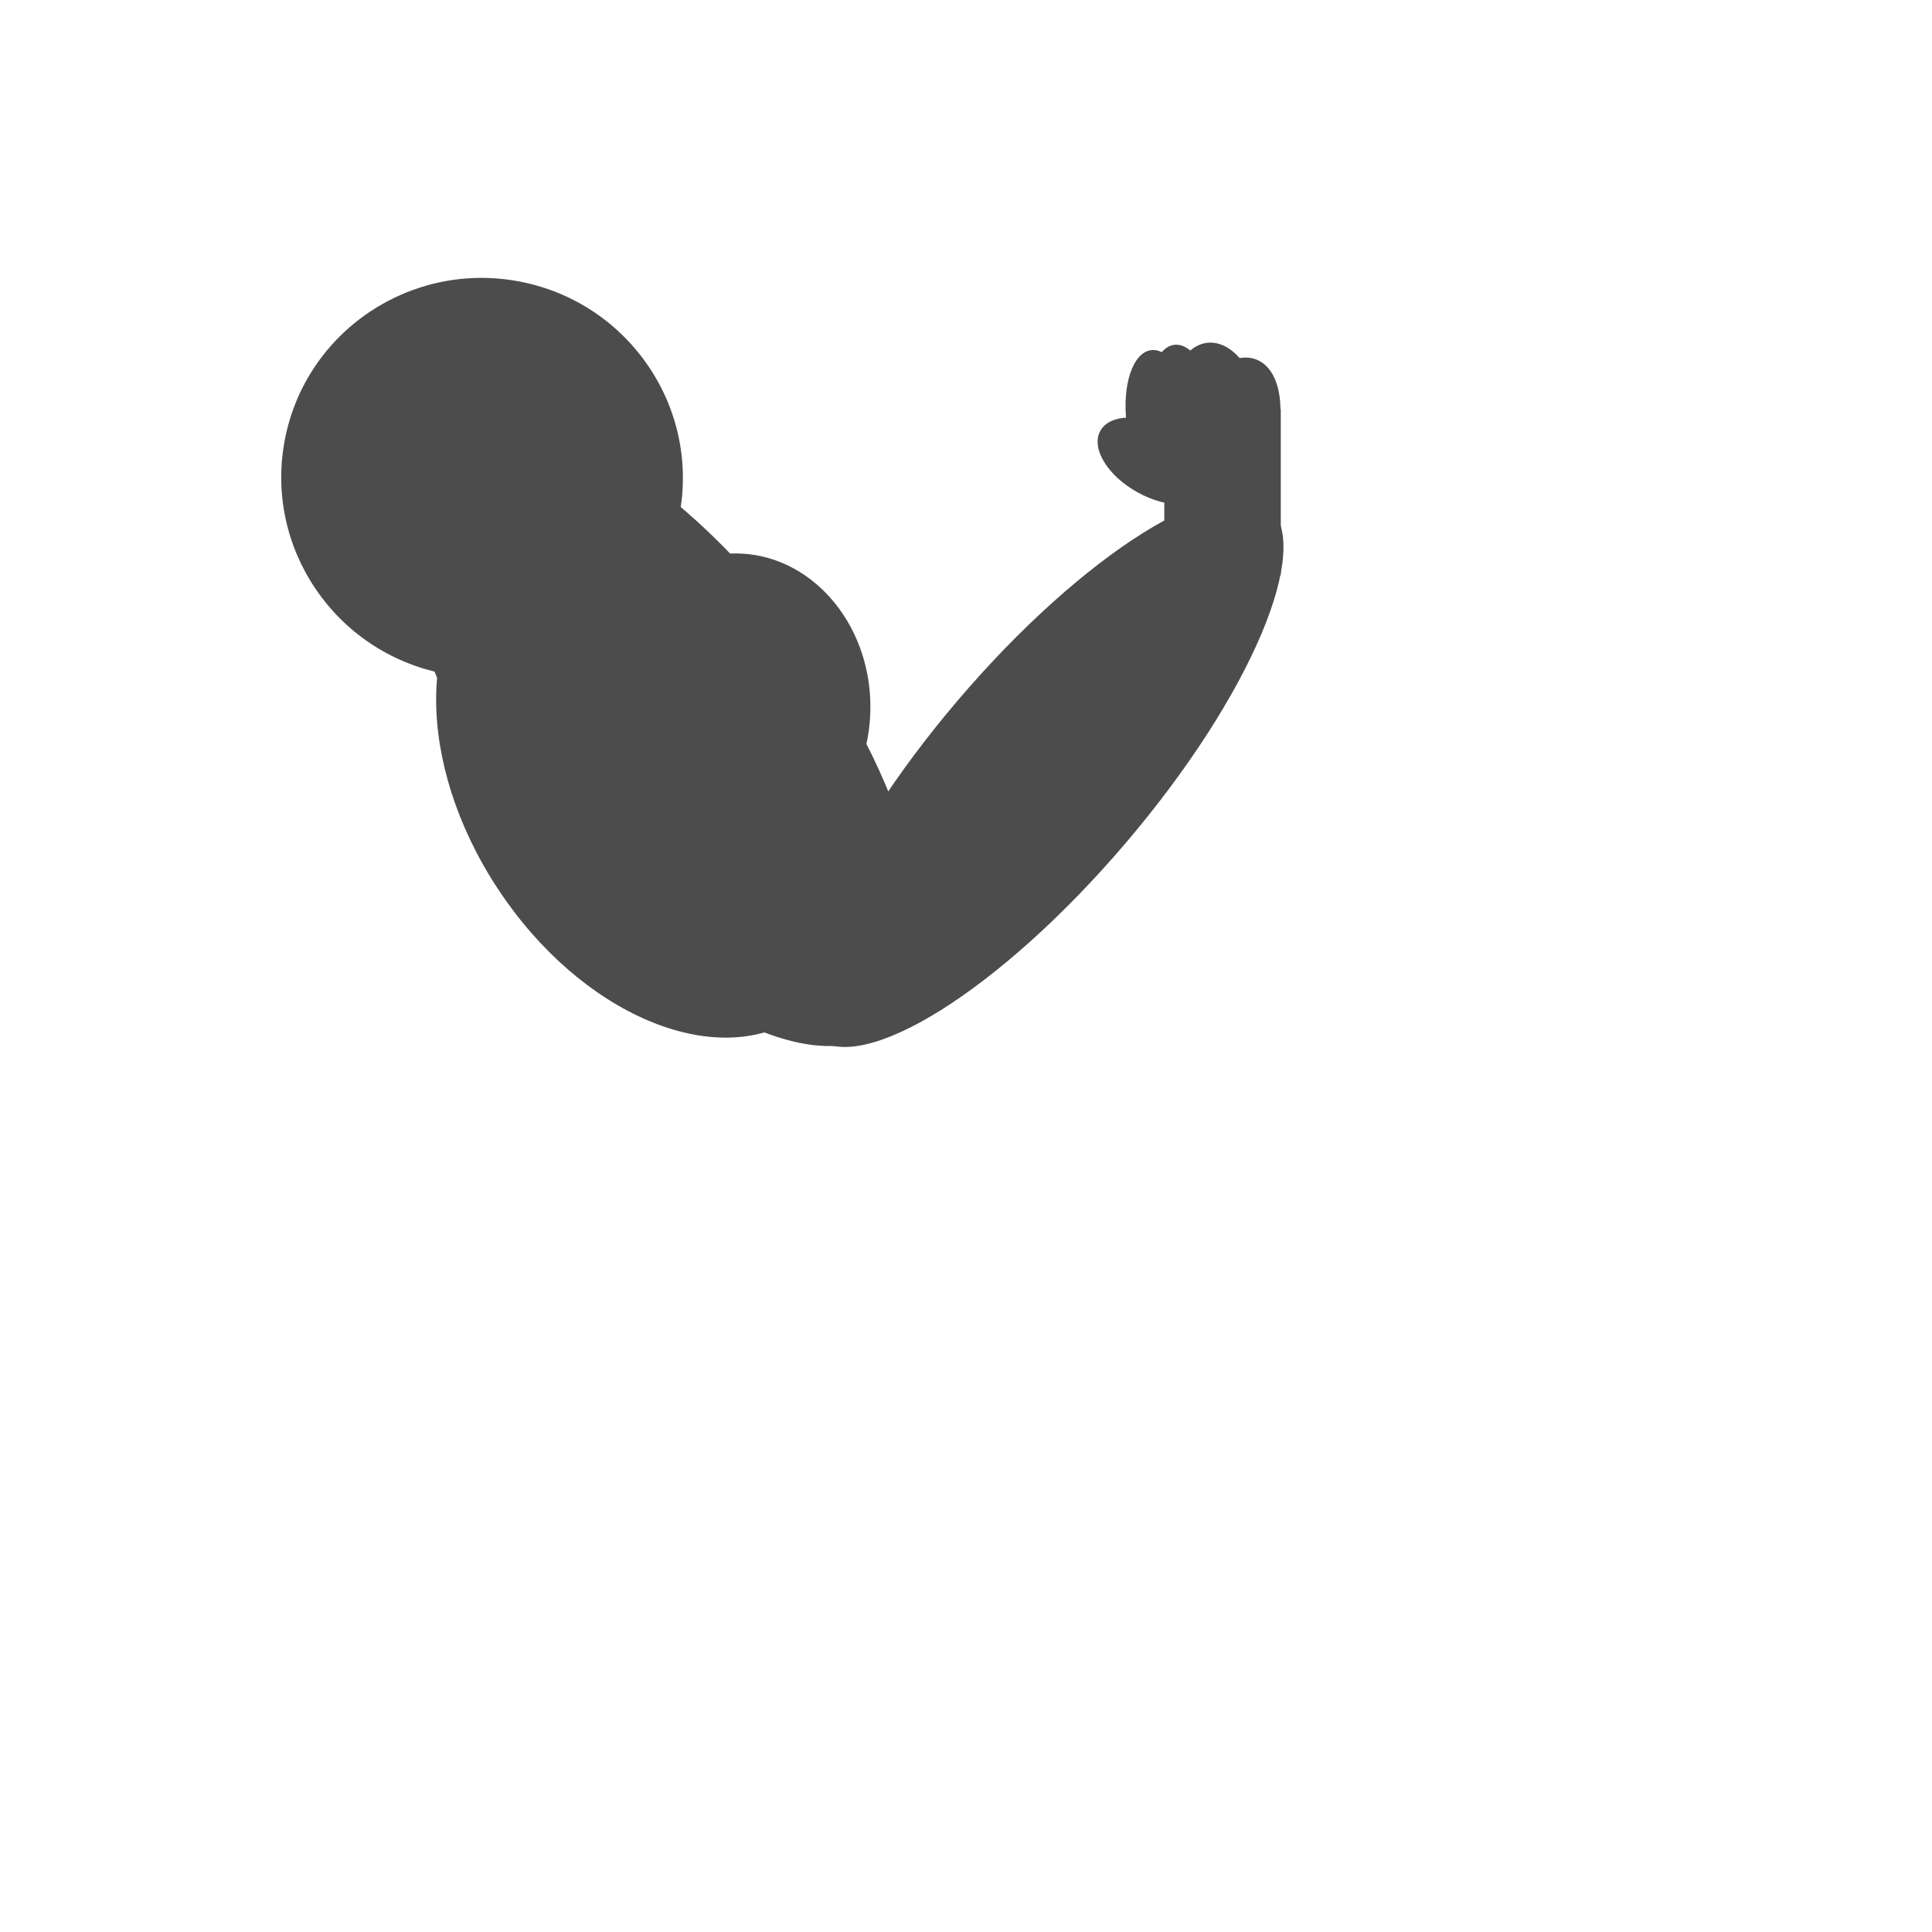
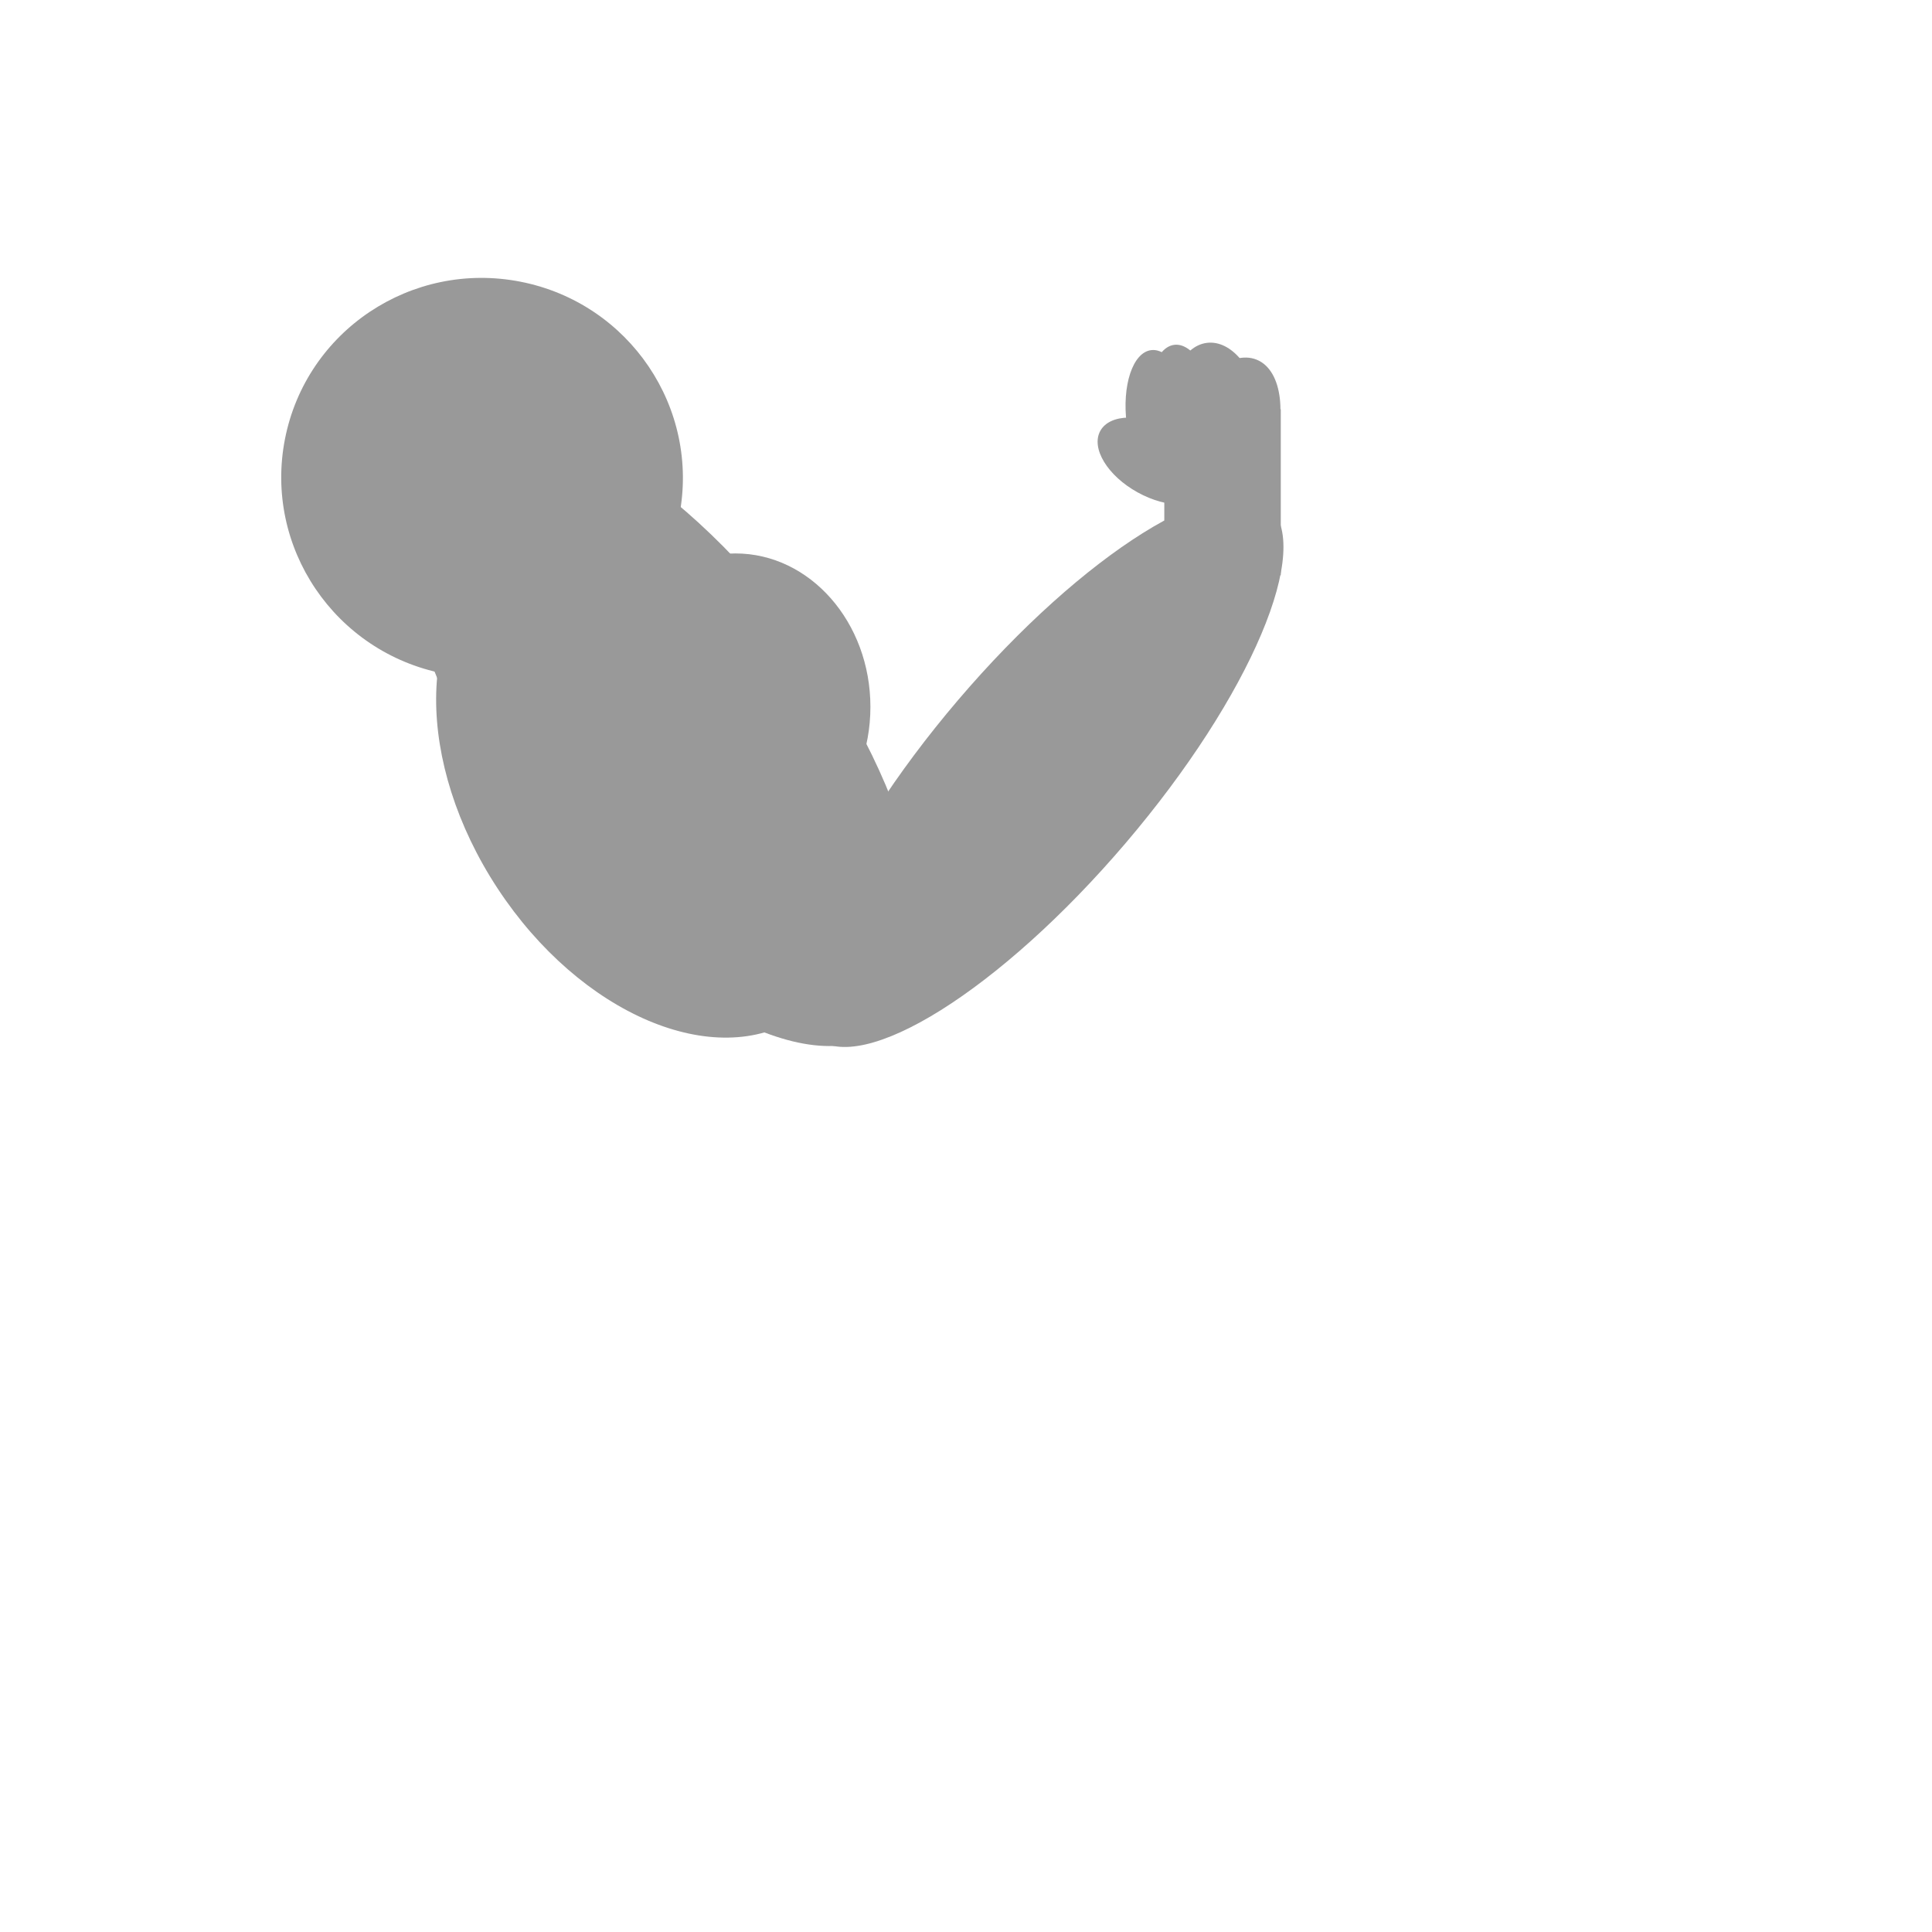
<svg xmlns="http://www.w3.org/2000/svg" width="512" height="512">
  <g>
-     <rect x="-1" y="-1" width="514" height="514" id="canvas_background" fill="none" />
-     <g id="canvasGrid" display="none">
-       <rect id="svg_5" width="100%" height="100%" x="0" y="0" stroke-width="0" fill="url(#gridpattern)" />
+     <rect fill="none" id="canvas_background" height="514" width="514" y="-1" x="-1" />
+     <g display="none" id="canvasGrid">
+       <rect fill="url(#gridpattern)" stroke-width="0" y="0" x="0" height="100%" width="100%" id="svg_5" />
    </g>
  </g>
  <g>
-     <ellipse fill="#4c4c4c" stroke-width="0.001" cx="127.752" cy="126.579" id="svg_1" rx="53.226" ry="52.913" transform="rotate(11.11831 127.7516,126.5785) " stroke="#999999" />
-     <ellipse fill="#4c4c4c" stroke-width="0" cx="175.265" cy="193.825" id="svg_2" rx="44.482" ry="98.591" transform="rotate(143.2609 175.2648,193.8253) " stroke="#999999" />
-     <ellipse stroke="#999999" fill="#4c4c4c" stroke-width="0" cx="276.09" cy="204.492" id="svg_3" rx="92.567" ry="29.191" transform="rotate(-49.55943 276.0896,204.4921) " />
-     <ellipse fill="#4c4c4c" stroke-width="0" cx="307.399" cy="111.188" id="svg_4" rx="8.885" ry="18.545" transform="rotate(-7.252976 307.3988,111.1875) " stroke="#999999" />
-     <rect stroke="#999999" fill="#4c4c4c" stroke-width="0" x="308.552" y="108.45" width="30.867" height="44" id="svg_6" />
-     <ellipse fill="#4c4c4c" stroke-width="0" cx="306.058" cy="122.182" id="svg_9" rx="9.48" ry="16.529" transform="rotate(-61.0519 306.0578,122.182) " stroke="#999999" />
-     <ellipse fill="#4c4c4c" stroke-width="0" cx="313.517" cy="109.784" id="svg_12" rx="8.885" ry="18.545" transform="rotate(-7.252976 313.5174,109.7838) " stroke="#999999" />
-     <ellipse fill="#4c4c4c" stroke-width="0" cx="322.162" cy="109.259" id="svg_13" rx="11.778" ry="18.545" transform="rotate(-7.252976 322.1616,109.2593) " stroke="#999999" />
-     <ellipse stroke="#999999" fill="#4c4c4c" stroke-width="0" cx="323.738" cy="118.148" id="svg_14" rx="13.519" ry="24.647" transform="rotate(22.18282 323.738,118.1478) " />
-     <ellipse stroke="#999999" ry="40.667" rx="35.778" id="svg_7" cy="187.333" cx="194.889" stroke-opacity="null" stroke-width="0" fill="#4c4c4c" />
-     <ellipse transform="rotate(-33.32981 171.9999,209.1113) " ry="72.222" rx="48" id="svg_11" cy="209.111" cx="172" stroke-opacity="null" stroke-width="0" stroke="#999999" fill="#4c4c4c" />
+     <ellipse transform="rotate(11.1183 127.752 126.579)" stroke="#999999" ry="52.913" rx="53.226" id="svg_1" cy="126.579" cx="127.752" stroke-width="0.001" fill="#999999" />
+     <ellipse transform="rotate(143.261 175.265 193.825)" stroke="#999999" ry="98.591" rx="44.482" id="svg_2" cy="193.825" cx="175.265" stroke-width="0" fill="#999999" />
+     <ellipse transform="rotate(-49.5594 276.09 204.492)" ry="29.191" rx="92.567" id="svg_3" cy="204.492" cx="276.09" stroke-width="0" fill="#999999" stroke="#999999" />
+     <ellipse transform="rotate(-7.25298 307.399 111.188)" stroke="#999999" ry="18.545" rx="8.885" id="svg_4" cy="111.188" cx="307.399" stroke-width="0" fill="#999999" />
+     <rect id="svg_6" height="44" width="30.867" y="108.45" x="308.552" stroke-width="0" fill="#999999" stroke="#999999" />
+     <ellipse transform="rotate(-61.0519 306.058 122.182)" stroke="#999999" ry="16.529" rx="9.48" id="svg_9" cy="122.182" cx="306.058" stroke-width="0" fill="#999999" />
+     <ellipse transform="rotate(-7.25298 313.517 109.784)" stroke="#999999" ry="18.545" rx="8.885" id="svg_12" cy="109.784" cx="313.517" stroke-width="0" fill="#999999" />
+     <ellipse transform="rotate(-7.25298 322.162 109.259)" stroke="#999999" ry="18.545" rx="11.778" id="svg_13" cy="109.259" cx="322.162" stroke-width="0" fill="#999999" />
+     <ellipse transform="rotate(22.1828 323.738 118.148)" ry="24.647" rx="13.519" id="svg_14" cy="118.148" cx="323.738" stroke-width="0" fill="#999999" stroke="#999999" />
+     <ellipse fill="#999999" stroke-width="0" stroke-opacity="null" cx="194.889" cy="187.333" id="svg_7" rx="35.778" ry="40.667" stroke="#999999" />
+     <ellipse transform="rotate(-33.3298 172 209.111)" fill="#999999" stroke="#999999" stroke-width="0" stroke-opacity="null" cx="172" cy="209.111" id="svg_11" rx="48" ry="72.222" />
  </g>
</svg>
